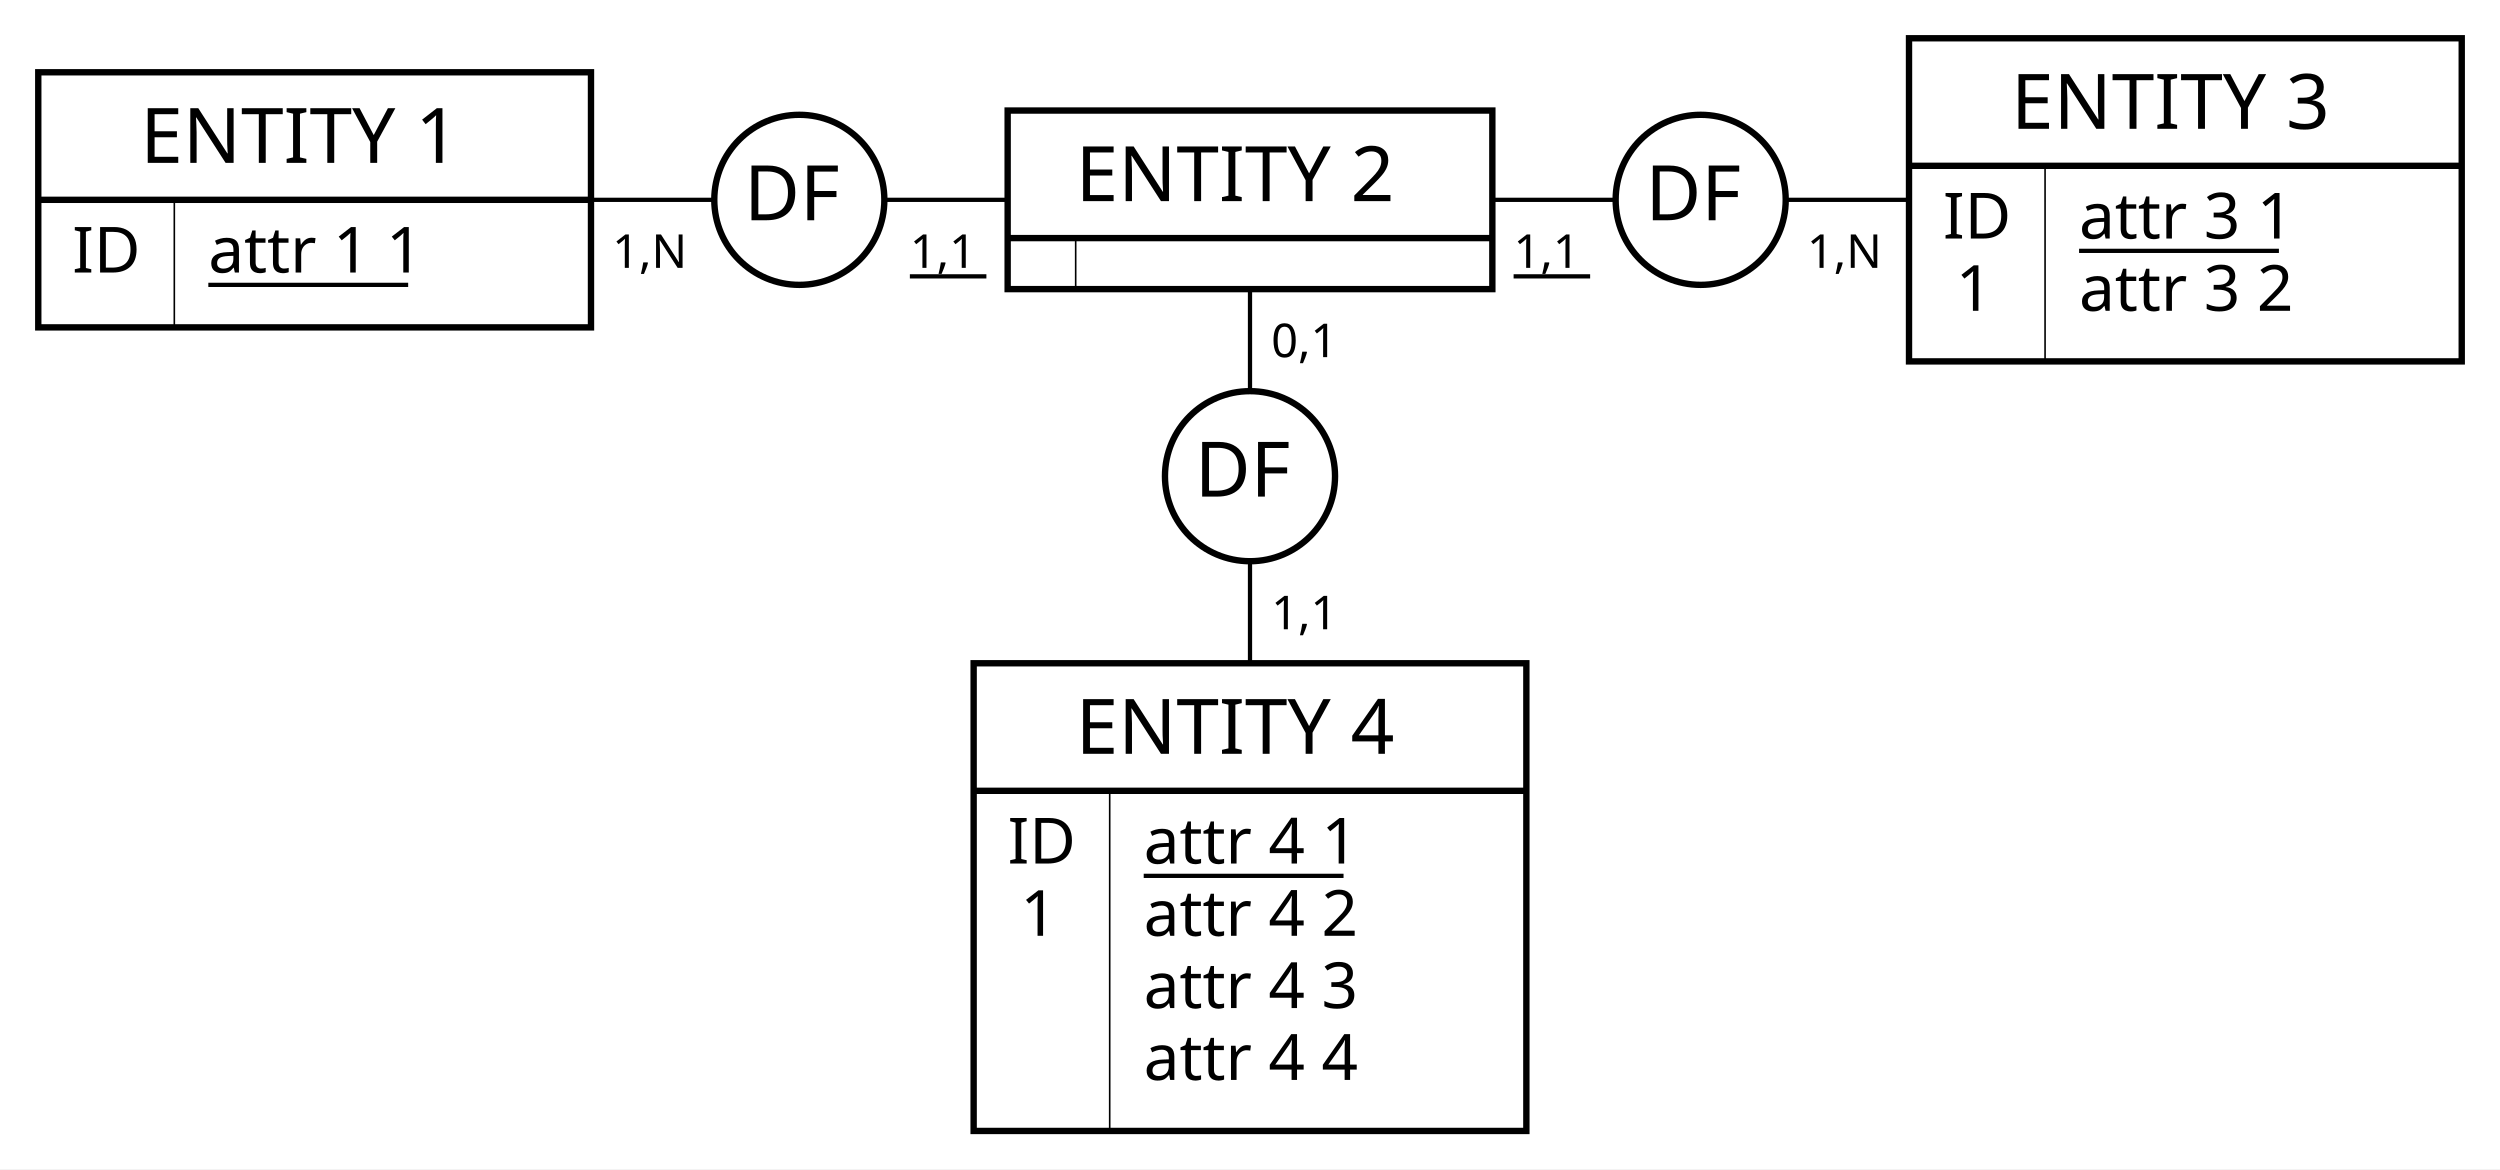
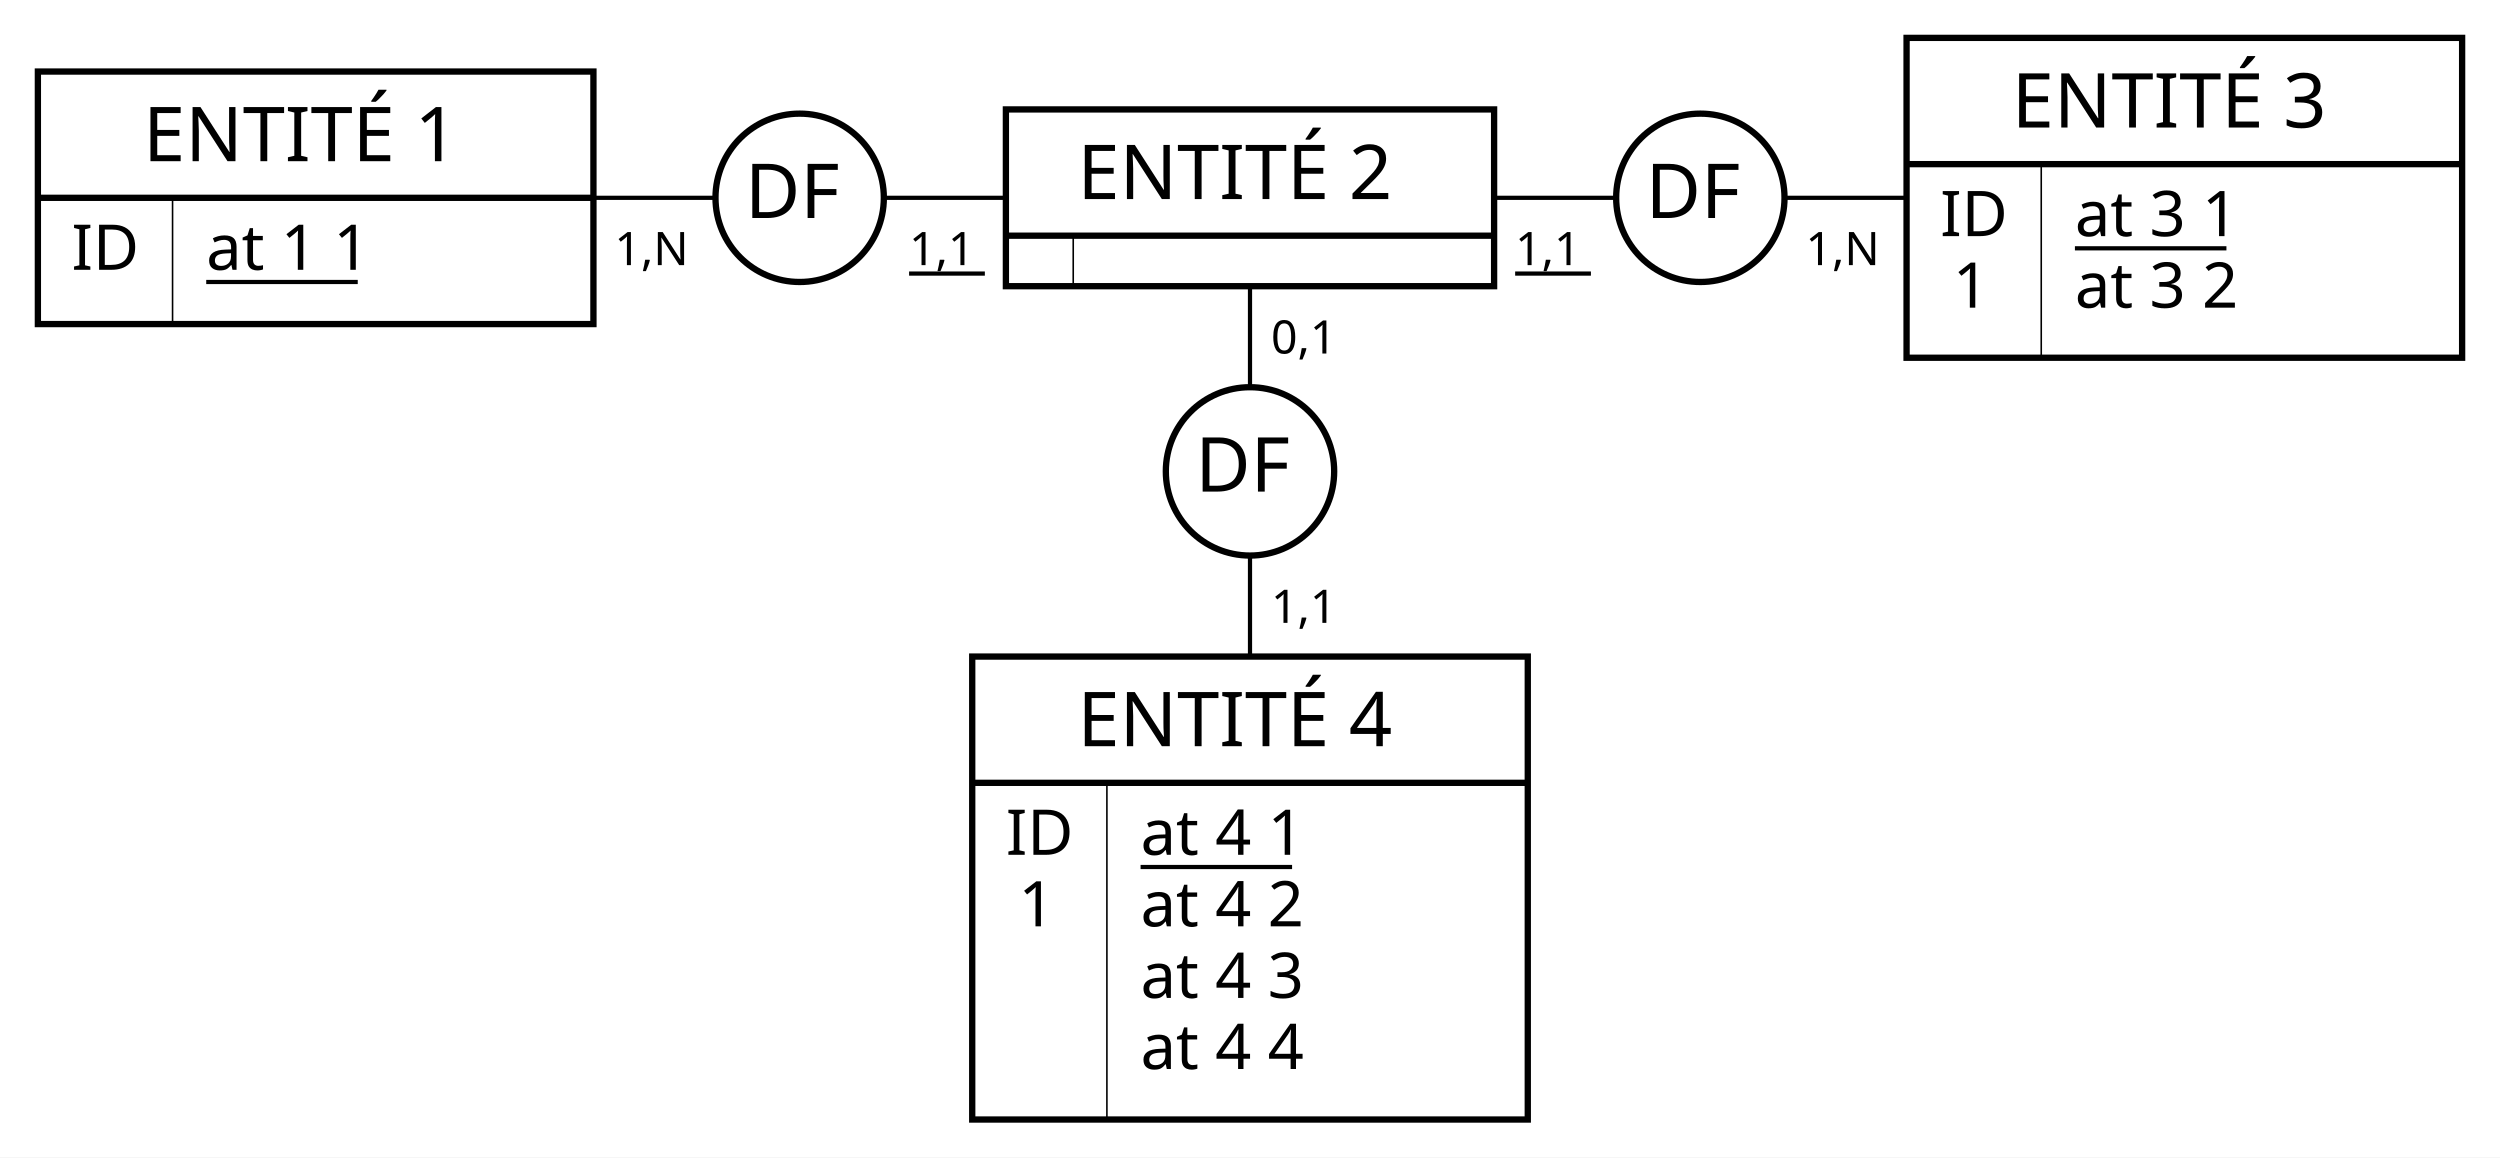
- <svg xmlns="http://www.w3.org/2000/svg" width="588" height="275" viewBox="0 0 588 275">
-   <rect x="0" y="0" width="588" height="275" fill="#FFFFFF" stroke="none" stroke-width="0" />
+ <svg xmlns="http://www.w3.org/2000/svg" width="594" height="275" viewBox="0 0 594 275">
+   <rect x="0" y="0" width="594" height="275" fill="#FFFFFF" stroke="none" stroke-width="0" />
  <g>
-     <line x1="294" y1="47" x2="188" y2="47" stroke="#000000" stroke-width="1" />
-     <line x1="74" y1="47" x2="188" y2="47" stroke="#000000" stroke-width="1" />
+     <line x1="297" y1="47" x2="190" y2="47" stroke="#000000" stroke-width="1" />
+     <line x1="75" y1="47" x2="190" y2="47" stroke="#000000" stroke-width="1" />
    <g>
-       <circle cx="188" cy="47" r="20" stroke="#000000" stroke-width="1.5" fill="#FFFFFF" />
-       <text x="175" y="51.8" fill="#000000" font-family="Copperplate" font-size="18">DF</text>
+       <circle cx="190" cy="47" r="20" stroke="#000000" stroke-width="1.5" fill="#FFFFFF" />
+       <text x="177" y="51.8" fill="#000000" font-family="Copperplate" font-size="18">DF</text>
    </g>
-     <text x="214" y="63" fill="#000000" font-family="Futura" font-size="11">1,1</text>
-     <line x1="214" y1="65" x2="232" y2="65" stroke="#000000" stroke-width="1" />
-     <text x="144" y="63" fill="#000000" font-family="Futura" font-size="11">1,N</text>
+     <text x="216" y="63" fill="#000000" font-family="Futura" font-size="11">1,1</text>
+     <line x1="216" y1="65" x2="234" y2="65" stroke="#000000" stroke-width="1" />
+     <text x="146" y="63" fill="#000000" font-family="Futura" font-size="11">1,N</text>
  </g>
  <g>
-     <line x1="294" y1="47" x2="400" y2="47" stroke="#000000" stroke-width="1" />
-     <line x1="514" y1="47" x2="400" y2="47" stroke="#000000" stroke-width="1" />
+     <line x1="297" y1="47" x2="404" y2="47" stroke="#000000" stroke-width="1" />
+     <line x1="519" y1="47" x2="404" y2="47" stroke="#000000" stroke-width="1" />
    <g>
-       <circle cx="400" cy="47" r="20" stroke="#000000" stroke-width="1.5" fill="#FFFFFF" />
-       <text x="387" y="51.8" fill="#000000" font-family="Copperplate" font-size="18">DF</text>
+       <circle cx="404" cy="47" r="20" stroke="#000000" stroke-width="1.5" fill="#FFFFFF" />
+       <text x="391" y="51.8" fill="#000000" font-family="Copperplate" font-size="18">DF</text>
    </g>
-     <text x="356" y="63" fill="#000000" font-family="Futura" font-size="11">1,1</text>
-     <line x1="356" y1="65" x2="374" y2="65" stroke="#000000" stroke-width="1" />
-     <text x="425" y="63" fill="#000000" font-family="Futura" font-size="11">1,N</text>
+     <text x="360" y="63" fill="#000000" font-family="Futura" font-size="11">1,1</text>
+     <line x1="360" y1="65" x2="378" y2="65" stroke="#000000" stroke-width="1" />
+     <text x="429" y="63" fill="#000000" font-family="Futura" font-size="11">1,N</text>
  </g>
  <g>
-     <line x1="294" y1="211" x2="294" y2="112" stroke="#000000" stroke-width="1" />
-     <line x1="294" y1="47" x2="294" y2="112" stroke="#000000" stroke-width="1" />
+     <line x1="297" y1="211" x2="297" y2="112" stroke="#000000" stroke-width="1" />
+     <line x1="297" y1="47" x2="297" y2="112" stroke="#000000" stroke-width="1" />
    <g>
-       <circle cx="294" cy="112" r="20" stroke="#000000" stroke-width="1.5" fill="#FFFFFF" />
-       <text x="281" y="116.8" fill="#000000" font-family="Copperplate" font-size="18">DF</text>
+       <circle cx="297" cy="112" r="20" stroke="#000000" stroke-width="1.5" fill="#FFFFFF" />
+       <text x="284" y="116.8" fill="#000000" font-family="Copperplate" font-size="18">DF</text>
    </g>
-     <text x="299" y="148" fill="#000000" font-family="Futura" font-size="11">1,1</text>
-     <text x="299" y="84" fill="#000000" font-family="Futura" font-size="11">0,1</text>
+     <text x="302" y="148" fill="#000000" font-family="Futura" font-size="11">1,1</text>
+     <text x="302" y="84" fill="#000000" font-family="Futura" font-size="11">0,1</text>
  </g>
  <g>
    <g>
-       <rect x="9" y="17" width="130" height="30" fill="#FFFFFF" stroke="none" stroke-width="0" opacity="1" />
-       <rect x="41" y="47" width="98" height="30" fill="#FFFFFF" stroke="none" stroke-width="0" opacity="1" />
+       <rect x="9" y="17" width="132" height="30" fill="#FFFFFF" stroke="none" stroke-width="0" opacity="1" />
+       <rect x="41" y="47" width="100" height="30" fill="#FFFFFF" stroke="none" stroke-width="0" opacity="1" />
      <rect x="9" y="47" width="32" height="30" fill="#FFFFFF" stroke="none" stroke-width="0" opacity="1" />
      <line x1="41" y1="47" x2="41" y2="77" stroke="#000000" stroke-width="0.38" />
-       <rect x="9" y="17" width="130" height="60" fill="none" stroke="#000000" stroke-width="1.5" opacity="1" />
-       <line x1="9" y1="47" x2="139" y2="47" stroke="#000000" stroke-width="1.5" />
+       <rect x="9" y="17" width="132" height="60" fill="none" stroke="#000000" stroke-width="1.5" opacity="1" />
+       <line x1="9" y1="47" x2="141" y2="47" stroke="#000000" stroke-width="1.5" />
    </g>
-     <text x="33" y="38.3" fill="#000000" font-family="Copperplate" font-size="18">ENTITY 1</text>
-     <text x="49" y="64.1" fill="#000000" font-family="Gill Sans" font-size="15">attr 1 1</text>
+     <text x="34" y="38.3" fill="#000000" font-family="Copperplate" font-size="18">ENTITÉ 1</text>
+     <text x="49" y="64.1" fill="#000000" font-family="Gill Sans" font-size="15">at 1 1</text>
    <text x="17" y="64.1" fill="#000000" font-family="Gill Sans" font-size="15">ID</text>
-     <line x1="49" y1="67" x2="96" y2="67" stroke="#000000" stroke-width="1" />
+     <line x1="49" y1="67" x2="85" y2="67" stroke="#000000" stroke-width="1" />
  </g>
  <g>
    <g>
-       <rect x="237" y="26" width="114" height="30" fill="#FFFFFF" stroke="none" stroke-width="0" opacity="1" />
-       <rect x="253" y="56" width="98" height="12" fill="#FFFFFF" stroke="none" stroke-width="0" opacity="1" />
-       <rect x="237" y="56" width="16" height="12" fill="#FFFFFF" stroke="none" stroke-width="0" opacity="1" />
-       <line x1="253" y1="56" x2="253" y2="68" stroke="#000000" stroke-width="0.38" />
-       <rect x="237" y="26" width="114" height="42" fill="none" stroke="#000000" stroke-width="1.5" opacity="1" />
-       <line x1="237" y1="56" x2="351" y2="56" stroke="#000000" stroke-width="1.5" />
+       <rect x="239" y="26" width="116" height="30" fill="#FFFFFF" stroke="none" stroke-width="0" opacity="1" />
+       <rect x="255" y="56" width="100" height="12" fill="#FFFFFF" stroke="none" stroke-width="0" opacity="1" />
+       <rect x="239" y="56" width="16" height="12" fill="#FFFFFF" stroke="none" stroke-width="0" opacity="1" />
+       <line x1="255" y1="56" x2="255" y2="68" stroke="#000000" stroke-width="0.38" />
+       <rect x="239" y="26" width="116" height="42" fill="none" stroke="#000000" stroke-width="1.5" opacity="1" />
+       <line x1="239" y1="56" x2="355" y2="56" stroke="#000000" stroke-width="1.5" />
    </g>
-     <text x="253" y="47.3" fill="#000000" font-family="Copperplate" font-size="18">ENTITY 2</text>
+     <text x="256" y="47.3" fill="#000000" font-family="Copperplate" font-size="18">ENTITÉ 2</text>
  </g>
  <g>
    <g>
-       <rect x="449" y="9" width="130" height="30" fill="#FFFFFF" stroke="none" stroke-width="0" opacity="1" />
-       <rect x="481" y="39" width="98" height="46" fill="#FFFFFF" stroke="none" stroke-width="0" opacity="1" />
-       <rect x="449" y="39" width="32" height="46" fill="#FFFFFF" stroke="none" stroke-width="0" opacity="1" />
-       <line x1="481" y1="39" x2="481" y2="85" stroke="#000000" stroke-width="0.38" />
-       <rect x="449" y="9" width="130" height="76" fill="none" stroke="#000000" stroke-width="1.5" opacity="1" />
-       <line x1="449" y1="39" x2="579" y2="39" stroke="#000000" stroke-width="1.5" />
+       <rect x="453" y="9" width="132" height="30" fill="#FFFFFF" stroke="none" stroke-width="0" opacity="1" />
+       <rect x="485" y="39" width="100" height="46" fill="#FFFFFF" stroke="none" stroke-width="0" opacity="1" />
+       <rect x="453" y="39" width="32" height="46" fill="#FFFFFF" stroke="none" stroke-width="0" opacity="1" />
+       <line x1="485" y1="39" x2="485" y2="85" stroke="#000000" stroke-width="0.38" />
+       <rect x="453" y="9" width="132" height="76" fill="none" stroke="#000000" stroke-width="1.5" opacity="1" />
+       <line x1="453" y1="39" x2="585" y2="39" stroke="#000000" stroke-width="1.5" />
    </g>
-     <text x="473" y="30.3" fill="#000000" font-family="Copperplate" font-size="18">ENTITY 3</text>
-     <text x="489" y="56.1" fill="#000000" font-family="Gill Sans" font-size="15">attr 3 1</text>
-     <text x="457" y="56.1" fill="#000000" font-family="Gill Sans" font-size="15">ID</text>
-     <line x1="489" y1="59" x2="536" y2="59" stroke="#000000" stroke-width="1" />
-     <text x="489" y="73.1" fill="#000000" font-family="Gill Sans" font-size="15">attr 3 2</text>
-     <text x="460" y="73.1" fill="#000000" font-family="Gill Sans" font-size="15">1</text>
+     <text x="478" y="30.3" fill="#000000" font-family="Copperplate" font-size="18">ENTITÉ 3</text>
+     <text x="493" y="56.1" fill="#000000" font-family="Gill Sans" font-size="15">at 3 1</text>
+     <text x="461" y="56.1" fill="#000000" font-family="Gill Sans" font-size="15">ID</text>
+     <line x1="493" y1="59" x2="529" y2="59" stroke="#000000" stroke-width="1" />
+     <text x="493" y="73.1" fill="#000000" font-family="Gill Sans" font-size="15">at 3 2</text>
+     <text x="464" y="73.1" fill="#000000" font-family="Gill Sans" font-size="15">1</text>
  </g>
  <g>
    <g>
-       <rect x="229" y="156" width="130" height="30" fill="#FFFFFF" stroke="none" stroke-width="0" opacity="1" />
-       <rect x="261" y="186" width="98" height="80" fill="#FFFFFF" stroke="none" stroke-width="0" opacity="1" />
-       <rect x="229" y="186" width="32" height="80" fill="#FFFFFF" stroke="none" stroke-width="0" opacity="1" />
-       <line x1="261" y1="186" x2="261" y2="266" stroke="#000000" stroke-width="0.38" />
-       <rect x="229" y="156" width="130" height="110" fill="none" stroke="#000000" stroke-width="1.5" opacity="1" />
-       <line x1="229" y1="186" x2="359" y2="186" stroke="#000000" stroke-width="1.5" />
+       <rect x="231" y="156" width="132" height="30" fill="#FFFFFF" stroke="none" stroke-width="0" opacity="1" />
+       <rect x="263" y="186" width="100" height="80" fill="#FFFFFF" stroke="none" stroke-width="0" opacity="1" />
+       <rect x="231" y="186" width="32" height="80" fill="#FFFFFF" stroke="none" stroke-width="0" opacity="1" />
+       <line x1="263" y1="186" x2="263" y2="266" stroke="#000000" stroke-width="0.38" />
+       <rect x="231" y="156" width="132" height="110" fill="none" stroke="#000000" stroke-width="1.5" opacity="1" />
+       <line x1="231" y1="186" x2="363" y2="186" stroke="#000000" stroke-width="1.5" />
    </g>
-     <text x="253" y="177.3" fill="#000000" font-family="Copperplate" font-size="18">ENTITY 4</text>
-     <text x="269" y="203.1" fill="#000000" font-family="Gill Sans" font-size="15">attr 4 1</text>
-     <text x="237" y="203.1" fill="#000000" font-family="Gill Sans" font-size="15">ID</text>
-     <line x1="269" y1="206" x2="316" y2="206" stroke="#000000" stroke-width="1" />
-     <text x="269" y="220.1" fill="#000000" font-family="Gill Sans" font-size="15">attr 4 2</text>
-     <text x="240" y="220.1" fill="#000000" font-family="Gill Sans" font-size="15">1</text>
-     <text x="269" y="237.1" fill="#000000" font-family="Gill Sans" font-size="15">attr 4 3</text>
-     <text x="244" y="237.1" fill="#000000" font-family="Gill Sans" font-size="15" />
-     <text x="269" y="254" fill="#000000" font-family="Gill Sans" font-size="15">attr 4 4</text>
-     <text x="244" y="254" fill="#000000" font-family="Gill Sans" font-size="15" />
+     <text x="256" y="177.3" fill="#000000" font-family="Copperplate" font-size="18">ENTITÉ 4</text>
+     <text x="271" y="203.1" fill="#000000" font-family="Gill Sans" font-size="15">at 4 1</text>
+     <text x="239" y="203.1" fill="#000000" font-family="Gill Sans" font-size="15">ID</text>
+     <line x1="271" y1="206" x2="307" y2="206" stroke="#000000" stroke-width="1" />
+     <text x="271" y="220.1" fill="#000000" font-family="Gill Sans" font-size="15">at 4 2</text>
+     <text x="242" y="220.1" fill="#000000" font-family="Gill Sans" font-size="15">1</text>
+     <text x="271" y="237.1" fill="#000000" font-family="Gill Sans" font-size="15">at 4 3</text>
+     <text x="246" y="237.1" fill="#000000" font-family="Gill Sans" font-size="15" />
+     <text x="271" y="254" fill="#000000" font-family="Gill Sans" font-size="15">at 4 4</text>
+     <text x="246" y="254" fill="#000000" font-family="Gill Sans" font-size="15" />
  </g>
</svg>
